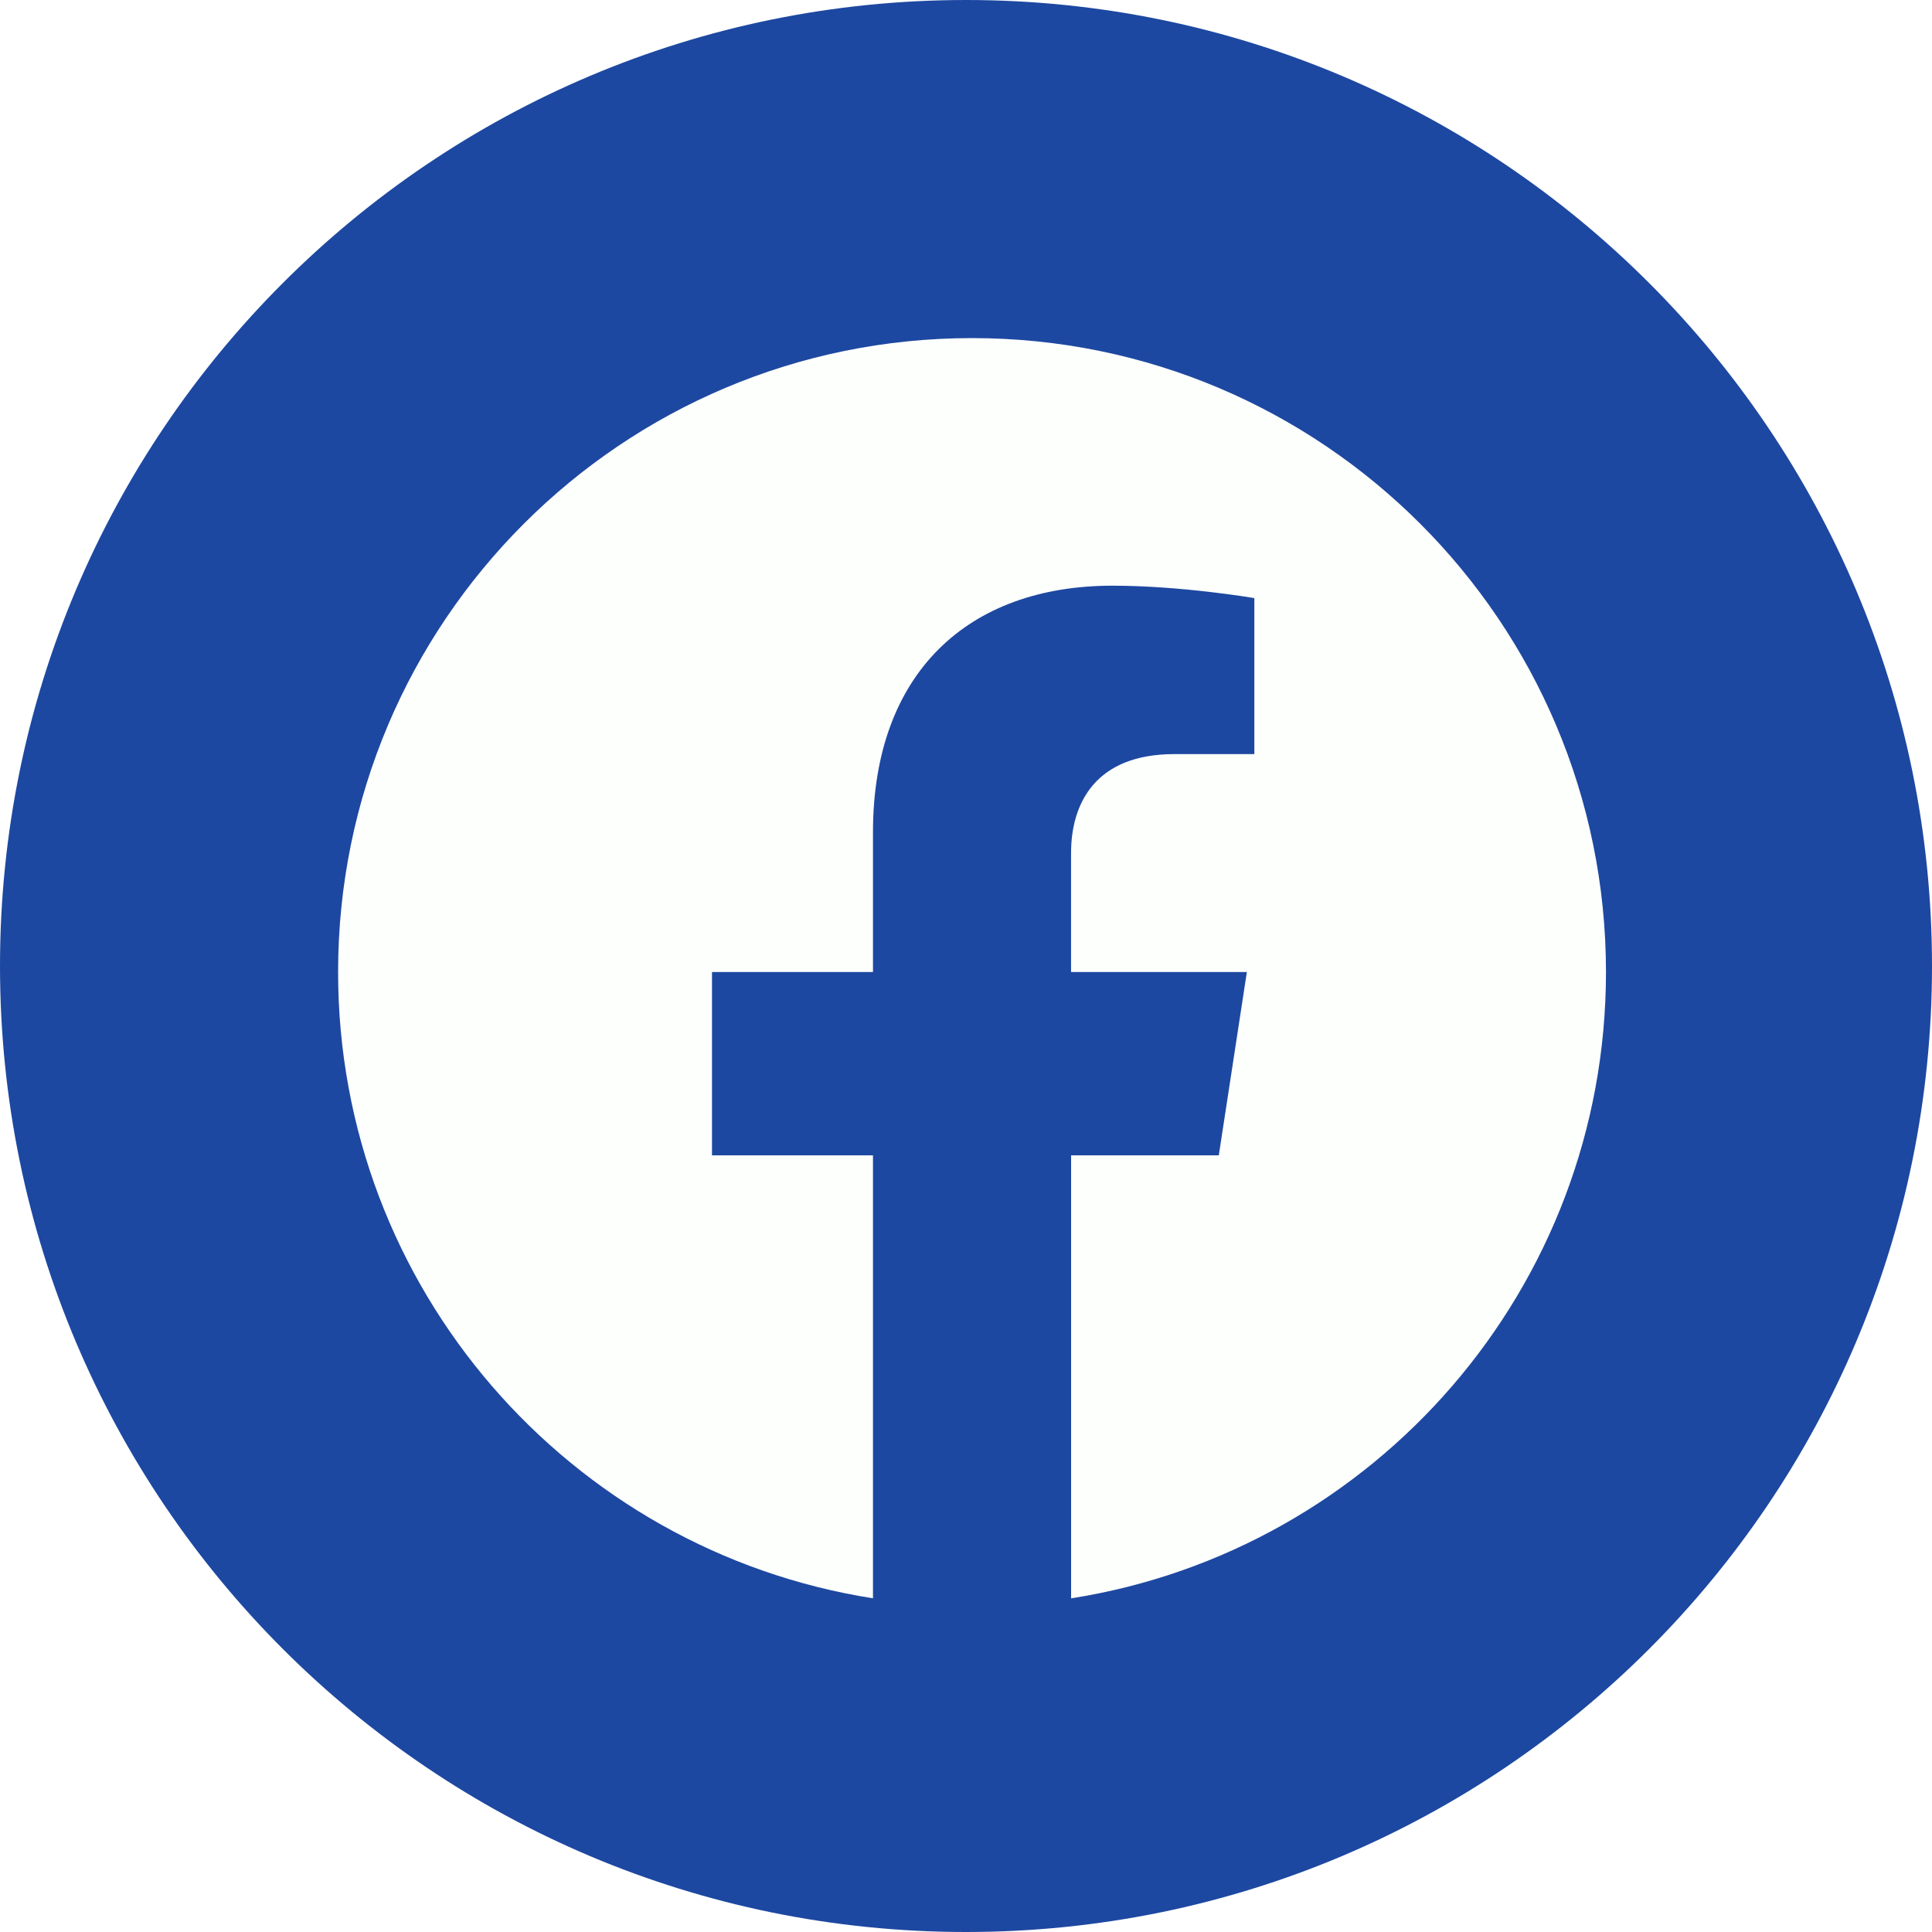
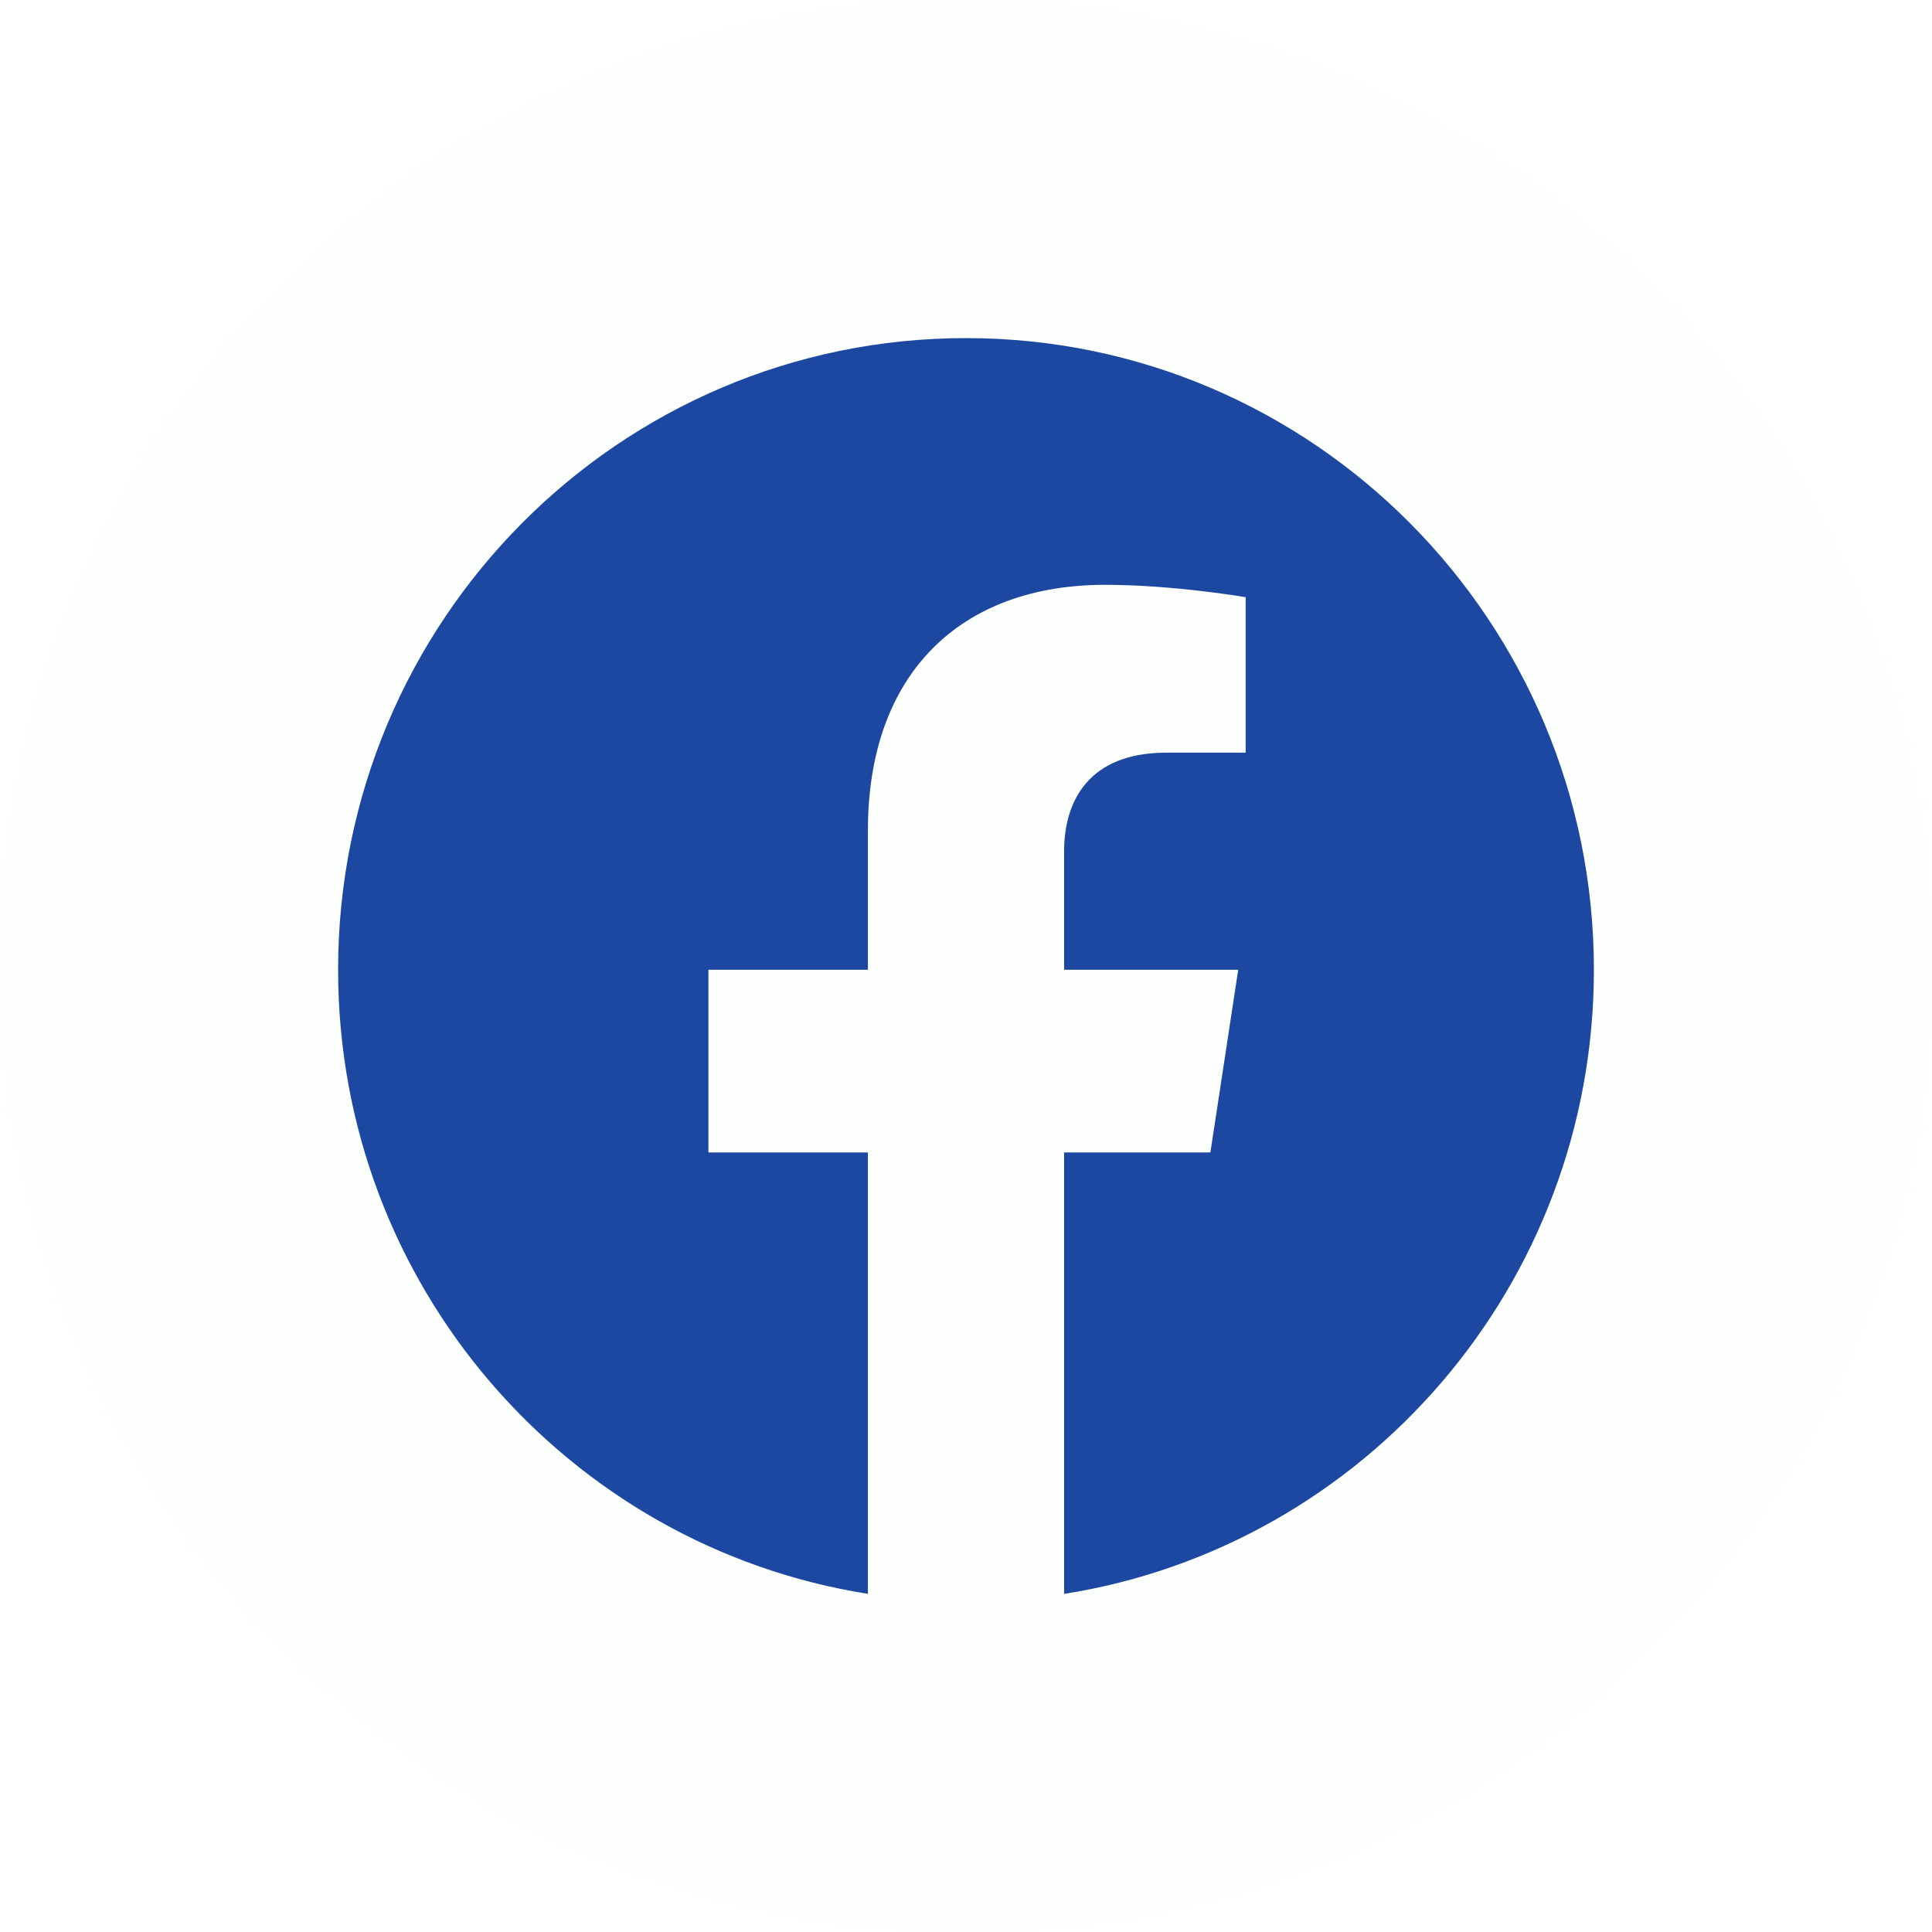
<svg xmlns="http://www.w3.org/2000/svg" width="40" height="40" viewBox="0 0 40 40" fill="none">
-   <rect width="40" height="40" rx="20" fill="#1D48A1" />
-   <path fill-rule="evenodd" clip-rule="evenodd" d="M33.25 20.125C33.25 12.877 27.373 7 20.125 7C12.877 7 7 12.877 7 20.125C7 26.676 11.799 32.106 18.074 33.091V23.92H14.741V20.125H18.074V17.233C18.074 13.944 20.034 12.126 23.032 12.126C24.468 12.126 25.97 12.383 25.97 12.383V15.613H24.314C22.685 15.613 22.175 16.625 22.175 17.664V20.125H25.815L25.234 23.92H22.176V33.092C28.451 32.107 33.25 26.677 33.25 20.125Z" fill="#FDFFFC" />
+   <rect width="40" height="40" rx="20" fill="#FDFFFC" />
+   <path fill-rule="evenodd" clip-rule="evenodd" d="M33 20.078C33 12.856 27.179 7 20 7C12.821 7 7 12.856 7 20.078C7 26.606 11.753 32.017 17.969 32.999V23.86H14.667V20.078H17.969V17.197C17.969 13.92 19.91 12.108 22.879 12.108C24.302 12.108 25.79 12.364 25.79 12.364V15.583H24.15C22.536 15.583 22.031 16.59 22.031 17.626V20.078H25.636L25.06 23.86H22.031V33C28.247 32.019 33 26.608 33 20.078Z" fill="#1D48A1" />
</svg>
